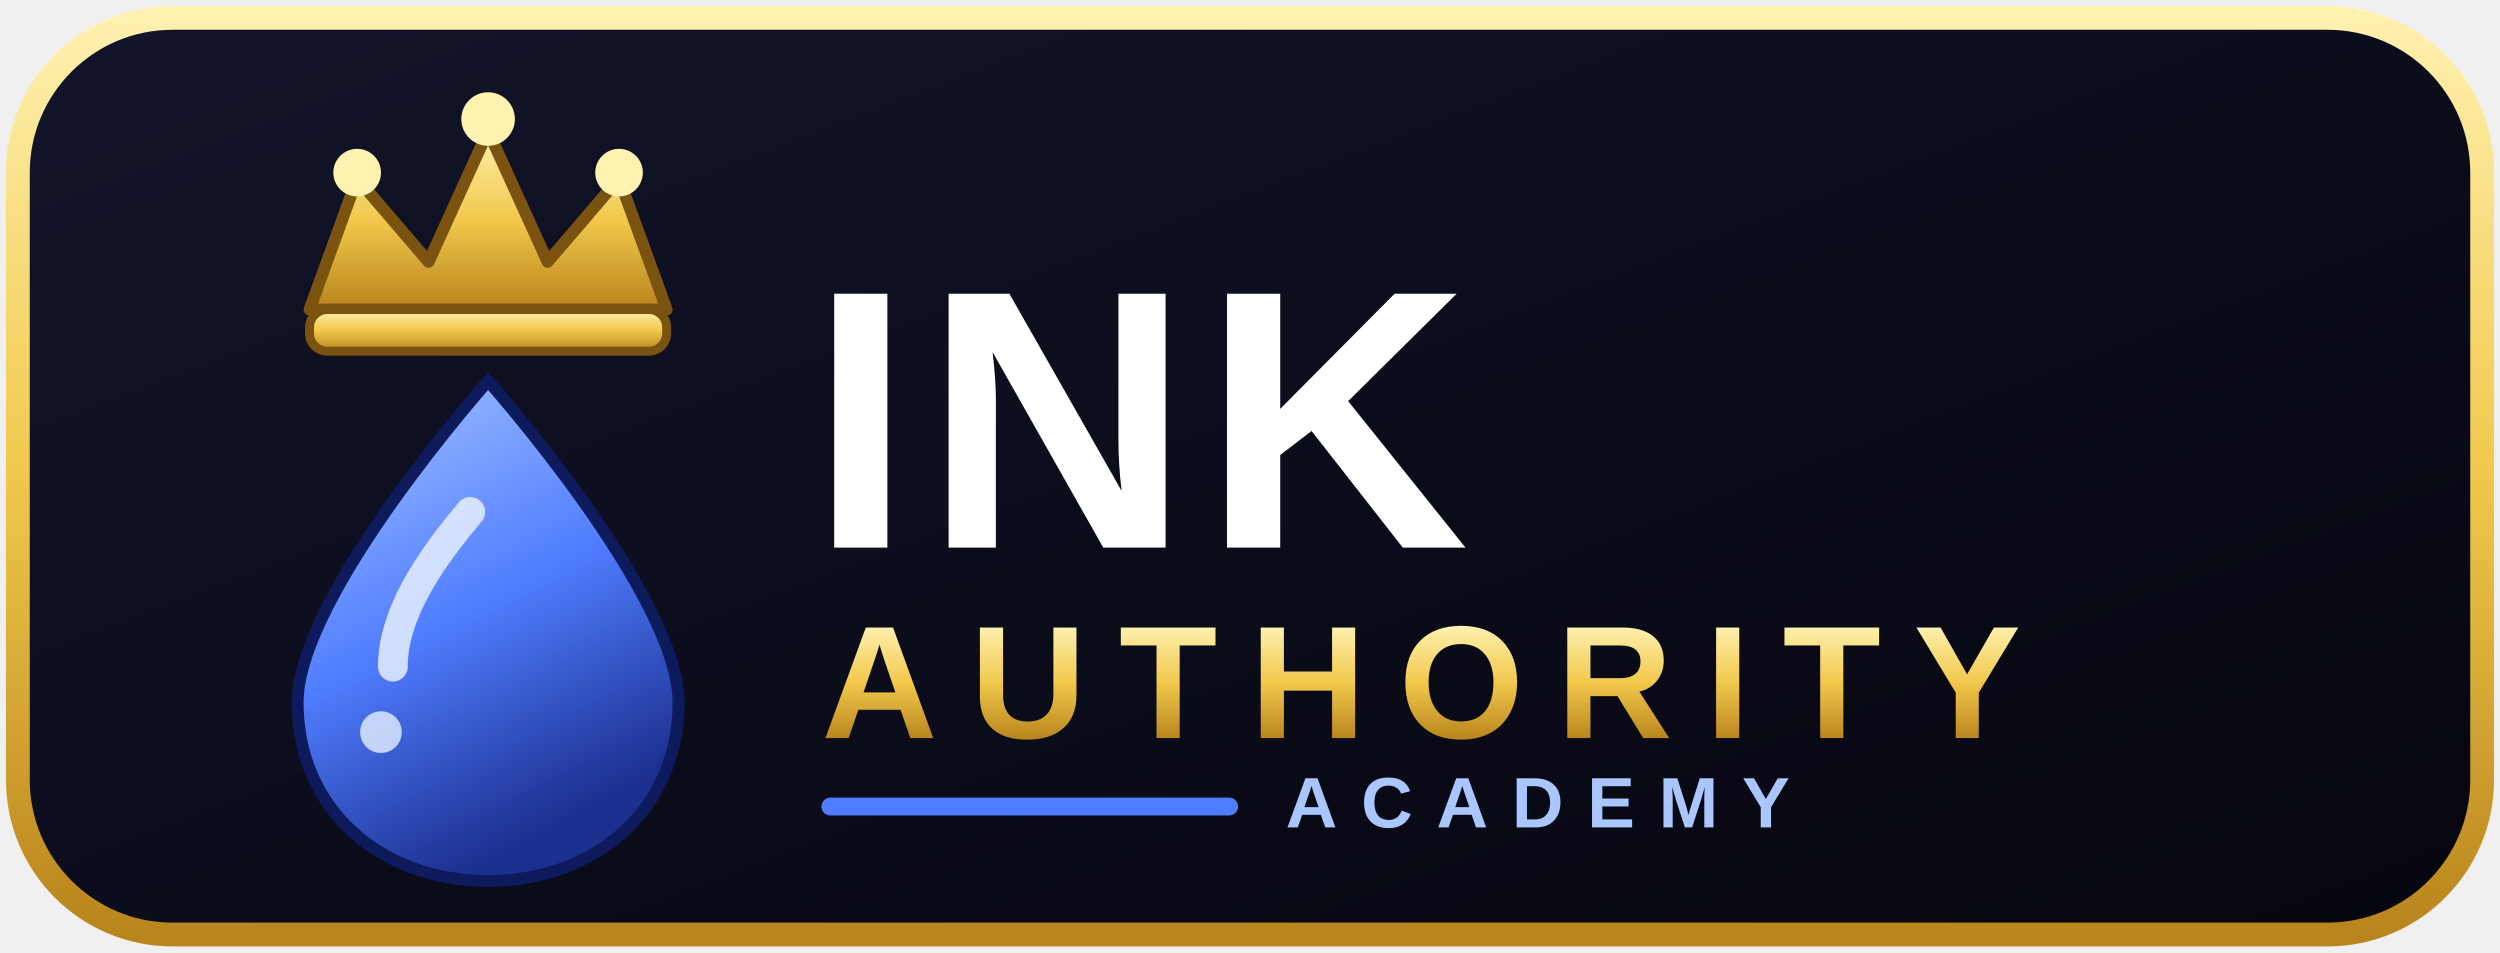
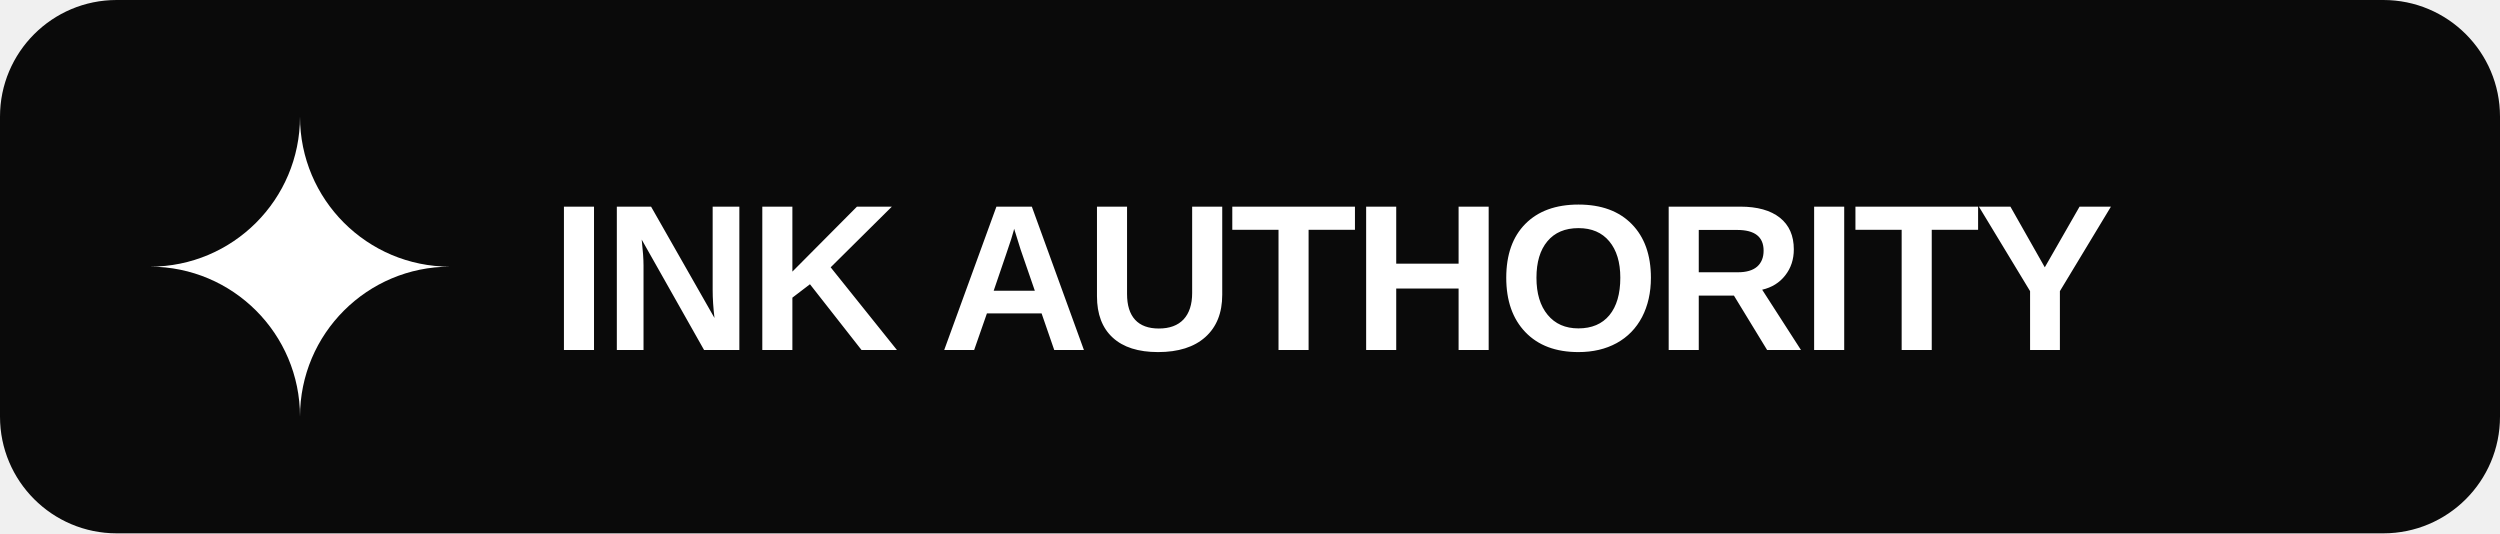
- <svg xmlns="http://www.w3.org/2000/svg" viewBox="0 0 420 160" role="img" aria-label="Ink Authority Academy">
-   <defs>
-     <linearGradient id="ia-drop" x1="0" y1="0" x2="0.4" y2="1">
-       <stop offset="0" stop-color="#a9c6ff" />
-       <stop offset="0.55" stop-color="#4f7dff" />
-       <stop offset="1" stop-color="#1c2f8f" />
-     </linearGradient>
-     <linearGradient id="ia-gold" x1="0" y1="0" x2="0" y2="1">
-       <stop offset="0" stop-color="#fff1b0" />
-       <stop offset="0.5" stop-color="#f1c84b" />
-       <stop offset="1" stop-color="#b8841c" />
-     </linearGradient>
-     <linearGradient id="ia-bg" x1="0" y1="0" x2="1" y2="1">
-       <stop offset="0" stop-color="#12142a" />
-       <stop offset="1" stop-color="#05060d" />
-     </linearGradient>
-   </defs>
-   <rect x="3" y="3" width="414" height="154" rx="26" fill="url(#ia-bg)" stroke="url(#ia-gold)" stroke-width="4" />
-   <path d="M52 52 L60 30 L72 44 L82 22 L92 44 L104 30 L112 52 Z" fill="url(#ia-gold)" stroke="#7a5310" stroke-width="2" stroke-linejoin="round" />
-   <circle cx="60" cy="29" r="4" fill="#fff1b0" />
-   <circle cx="82" cy="20" r="4.5" fill="#fff1b0" />
-   <circle cx="104" cy="29" r="4" fill="#fff1b0" />
-   <rect x="52" y="52" width="60" height="7" rx="3" fill="url(#ia-gold)" stroke="#7a5310" stroke-width="1.5" />
-   <path d="M82 64 C82 64 50 100 50 118 C50 136 64 148 82 148 C100 148 114 136 114 118 C114 100 82 64 82 64 Z" fill="url(#ia-drop)" stroke="#0d1a5c" stroke-width="2" />
-   <path d="M66 112 C66 102 74 92 79 86" fill="none" stroke="#e6efff" stroke-width="5" stroke-linecap="round" opacity="0.85" />
-   <circle cx="64" cy="123" r="3.5" fill="#e6efff" opacity="0.8" />
-   <text x="136" y="92" font-family="Arial Black, Arial, Helvetica, sans-serif" font-weight="900" font-size="62" fill="#ffffff" letter-spacing="2">INK</text>
-   <text x="138" y="124" font-family="Arial Black, Arial, Helvetica, sans-serif" font-weight="900" font-size="27" fill="url(#ia-gold)" letter-spacing="5.5">AUTHORITY</text>
-   <rect x="138" y="134" width="70" height="3" rx="1.5" fill="#4f7dff" />
-   <text x="216" y="139" font-family="Arial, Helvetica, sans-serif" font-weight="700" font-size="12" fill="#a9c6ff" letter-spacing="4">ACADEMY</text>
+ <svg xmlns="http://www.w3.org/2000/svg" viewBox="0 0 300 64" role="img" aria-label="Ink Authority">
+   <rect width="300" height="64" rx="14" fill="#0a0a0a" />
+   <g transform="translate(18 14) scale(1.5)" fill="#ffffff">
+     <path d="M12 0C12 6.627 17.373 12 24 12C17.373 12 12 17.373 12 24C12 17.373 6.627 12 0 12C6.627 12 12 6.627 12 0Z" />
+   </g>
+   <text x="66" y="42" font-family="Segoe UI, Helvetica Neue, Arial, sans-serif" font-weight="900" font-size="25" letter-spacing="-0.6" fill="#ffffff">INK AUTHORITY</text>
</svg>
